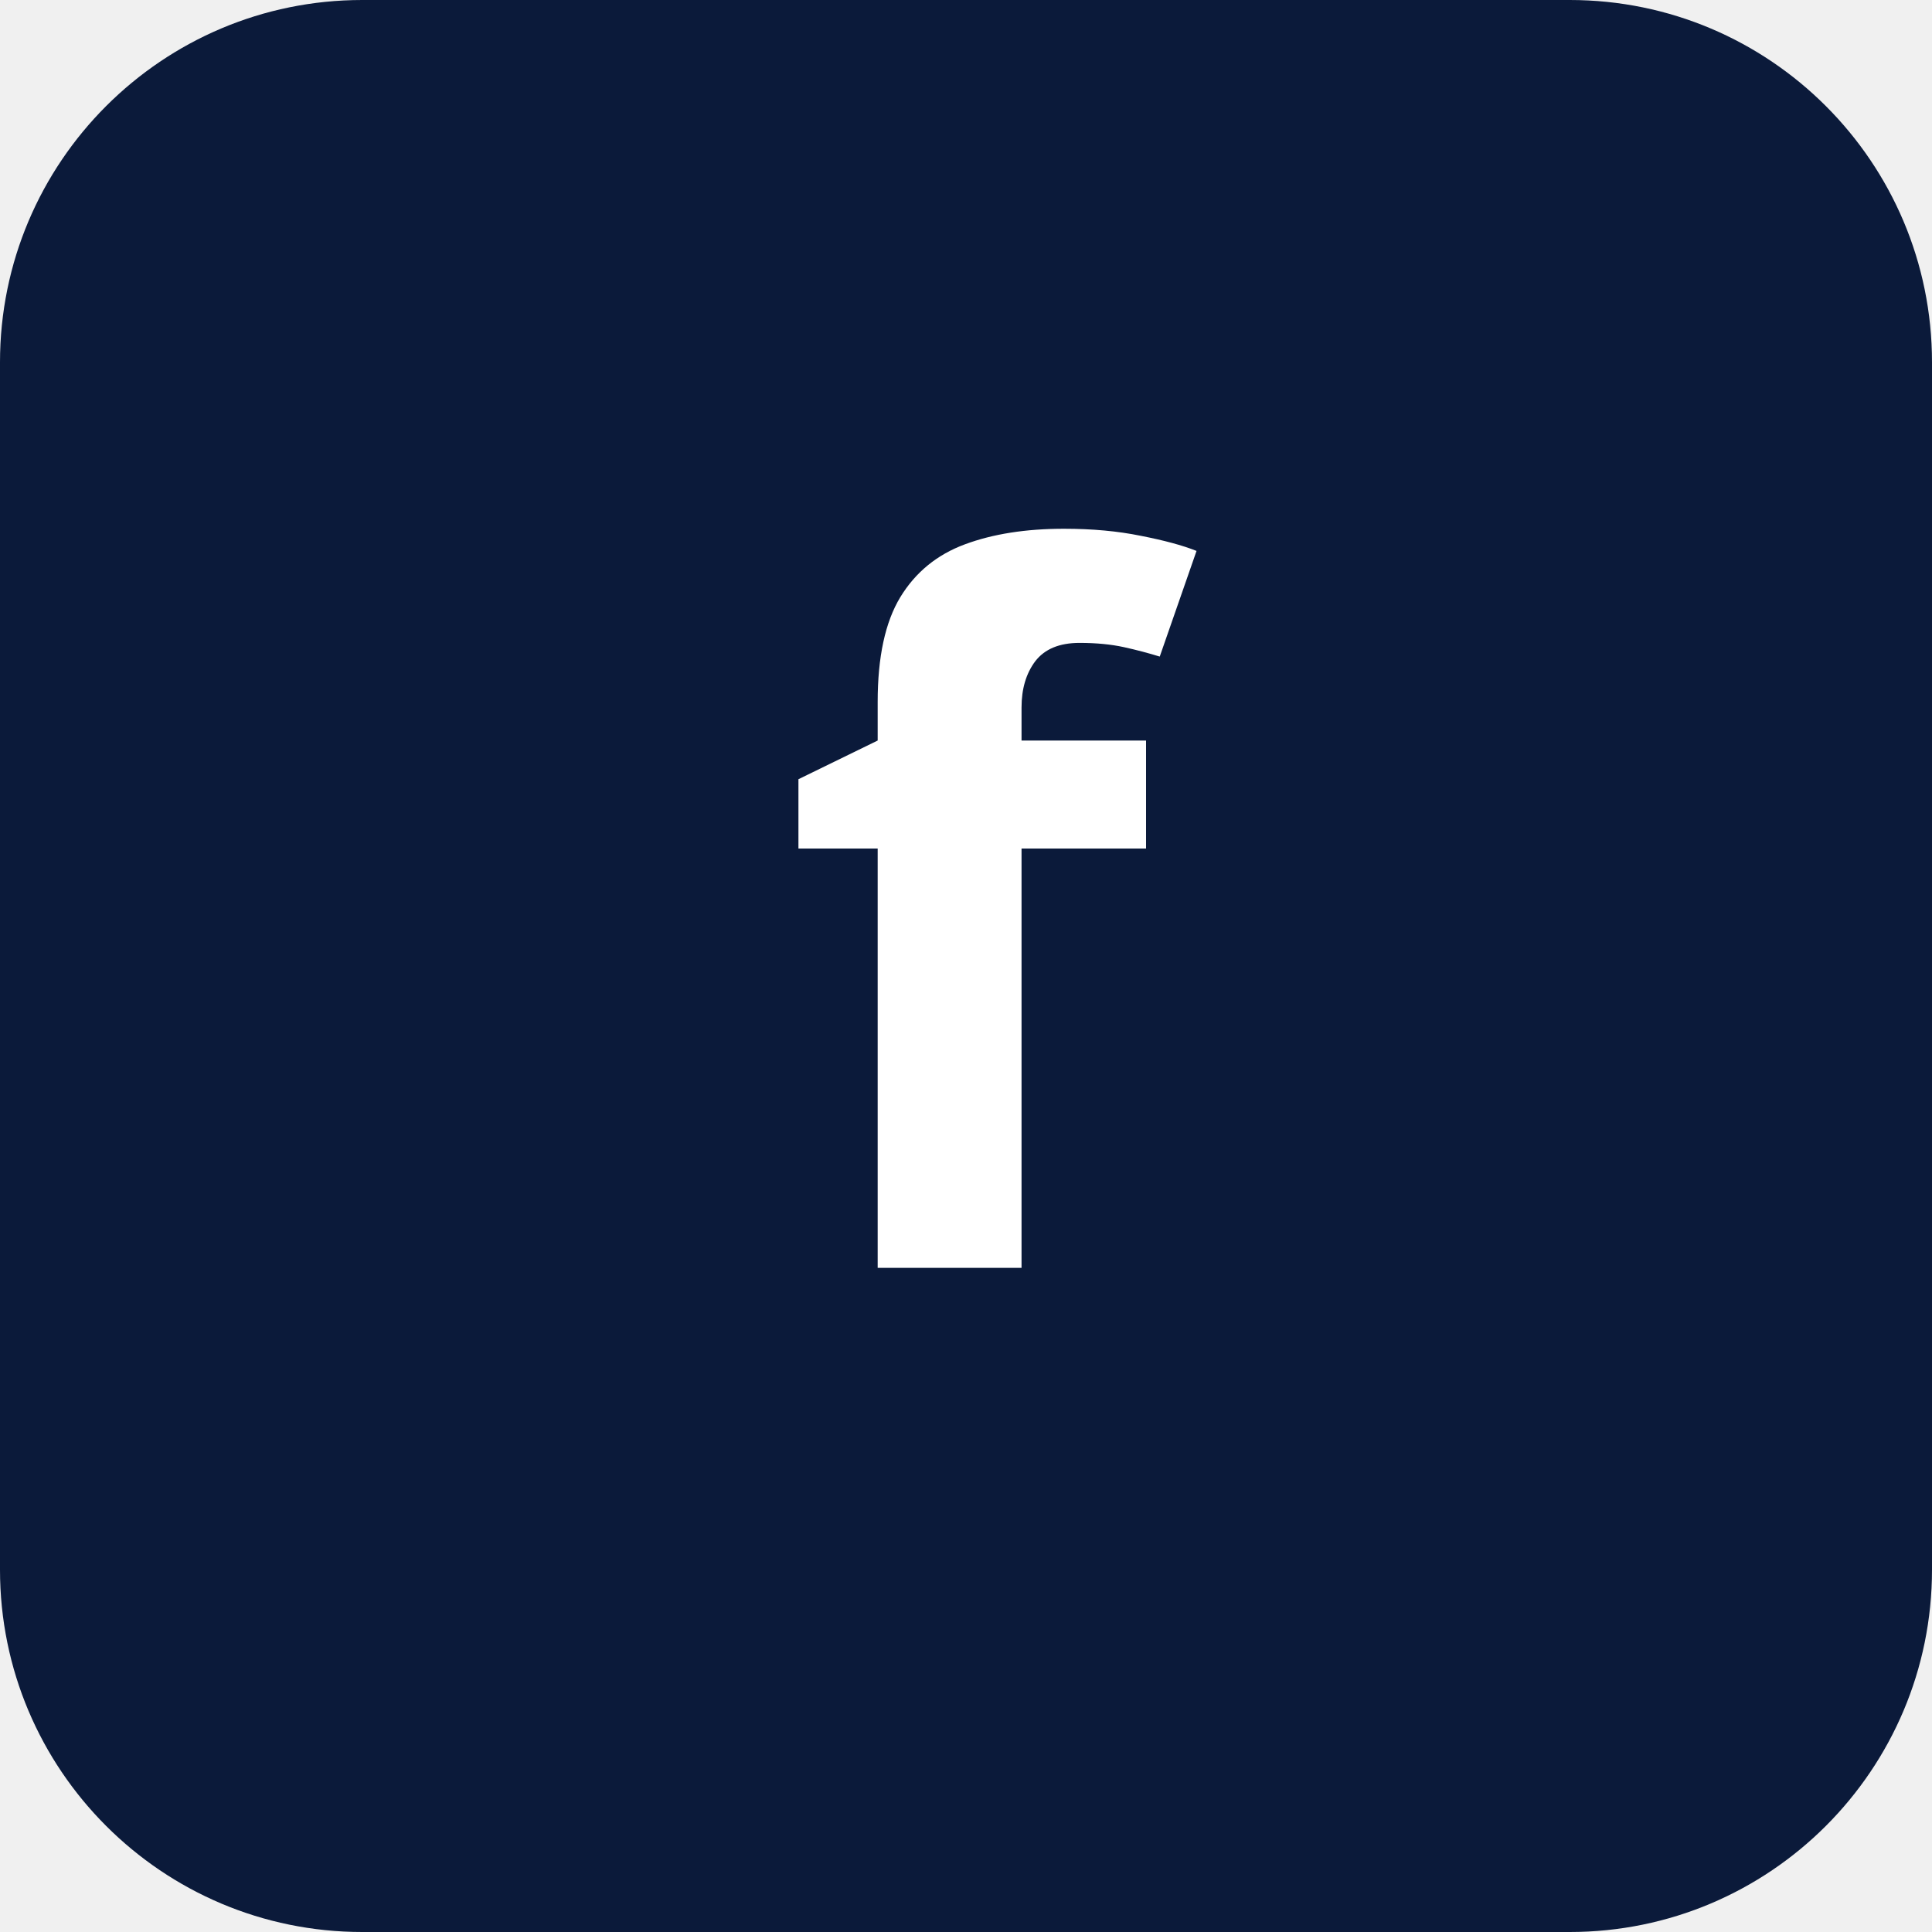
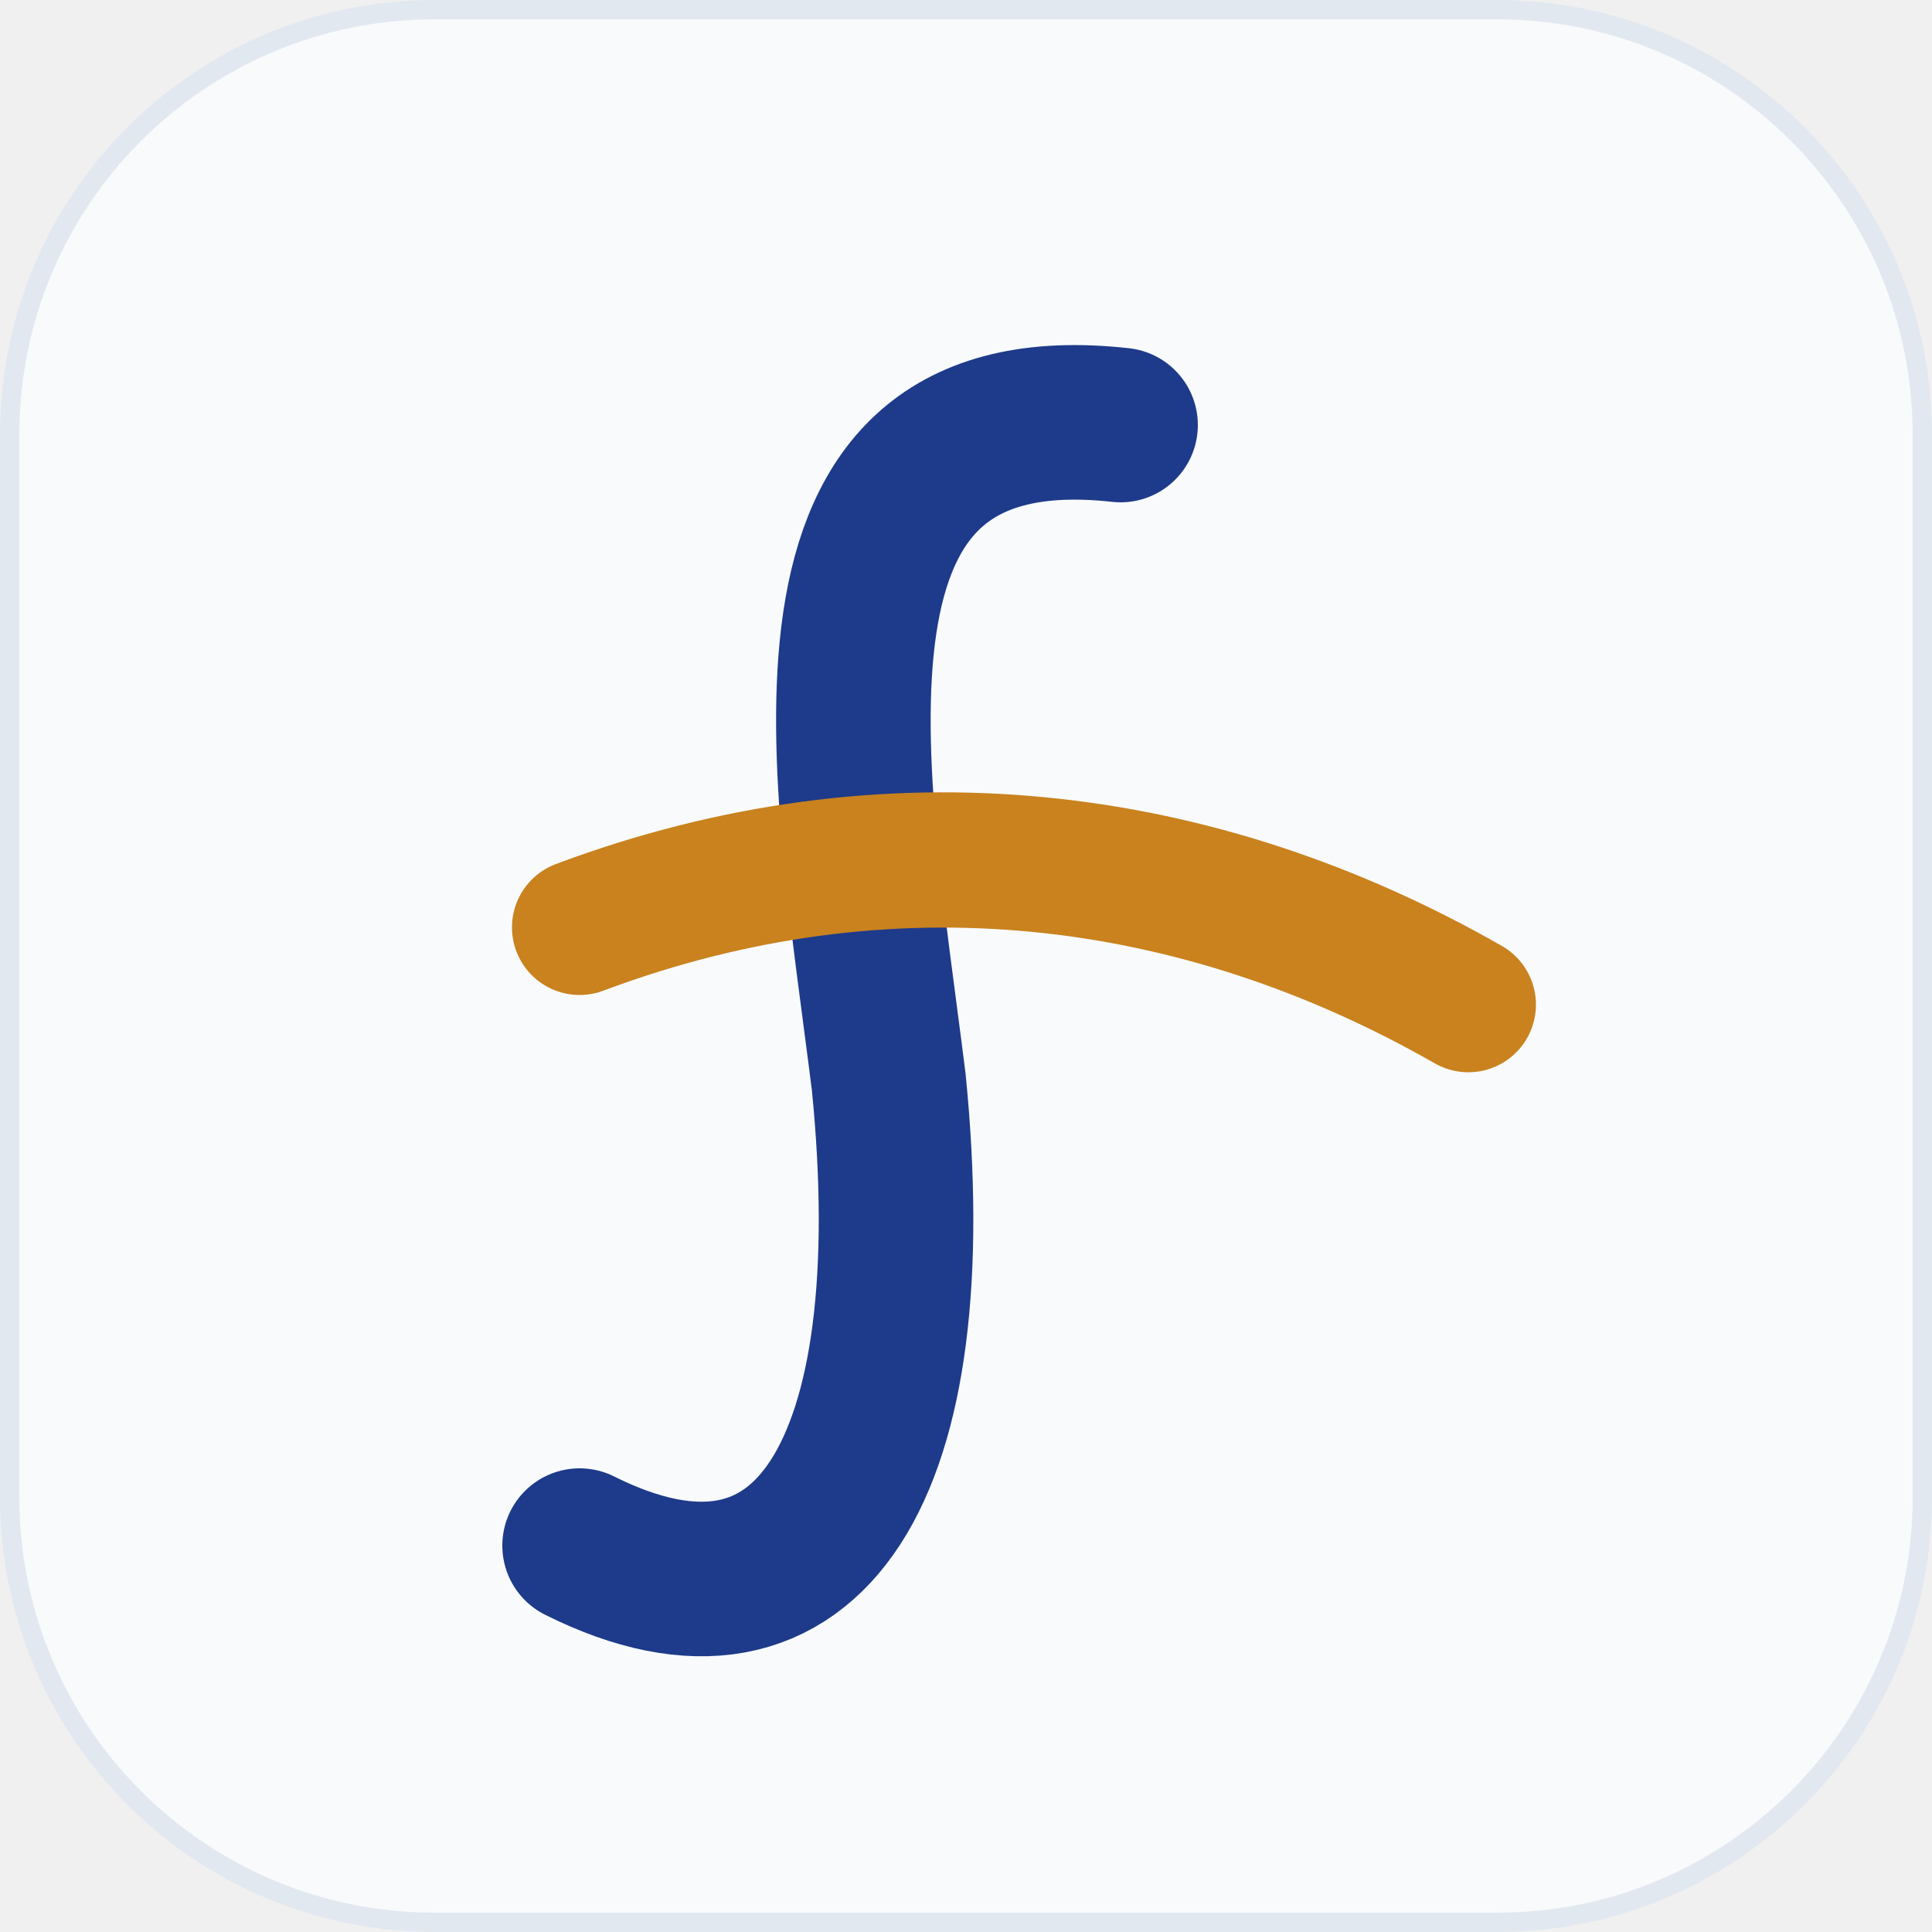
- <svg xmlns="http://www.w3.org/2000/svg" viewBox="0 0 64 64">
-   <rect width="64" height="64" rx="12" fill="#0B1A3A" />
-   <text x="32" y="42" font-family="system-ui" font-size="32" font-weight="bold" fill="#fff" text-anchor="middle">f</text>
+ <svg xmlns="http://www.w3.org/2000/svg" viewBox="0 0 100 100" width="100" height="100">
+   <rect x="0.5" y="0.5" width="99" height="99" rx="22" fill="#F8FAFC" stroke="#E2E8F0" stroke-width="1" />
+   <path d="M58 22 C40 20, 44 40, 46 56 C48 76, 42 86, 30 80" fill="none" stroke="#1E3A8A" stroke-width="8" stroke-linecap="round" stroke-linejoin="round" />
+   <path d="M30 48 C46 42, 62 44, 76 52" fill="none" stroke="#C9821E" stroke-width="7" stroke-linecap="round" />
</svg>
